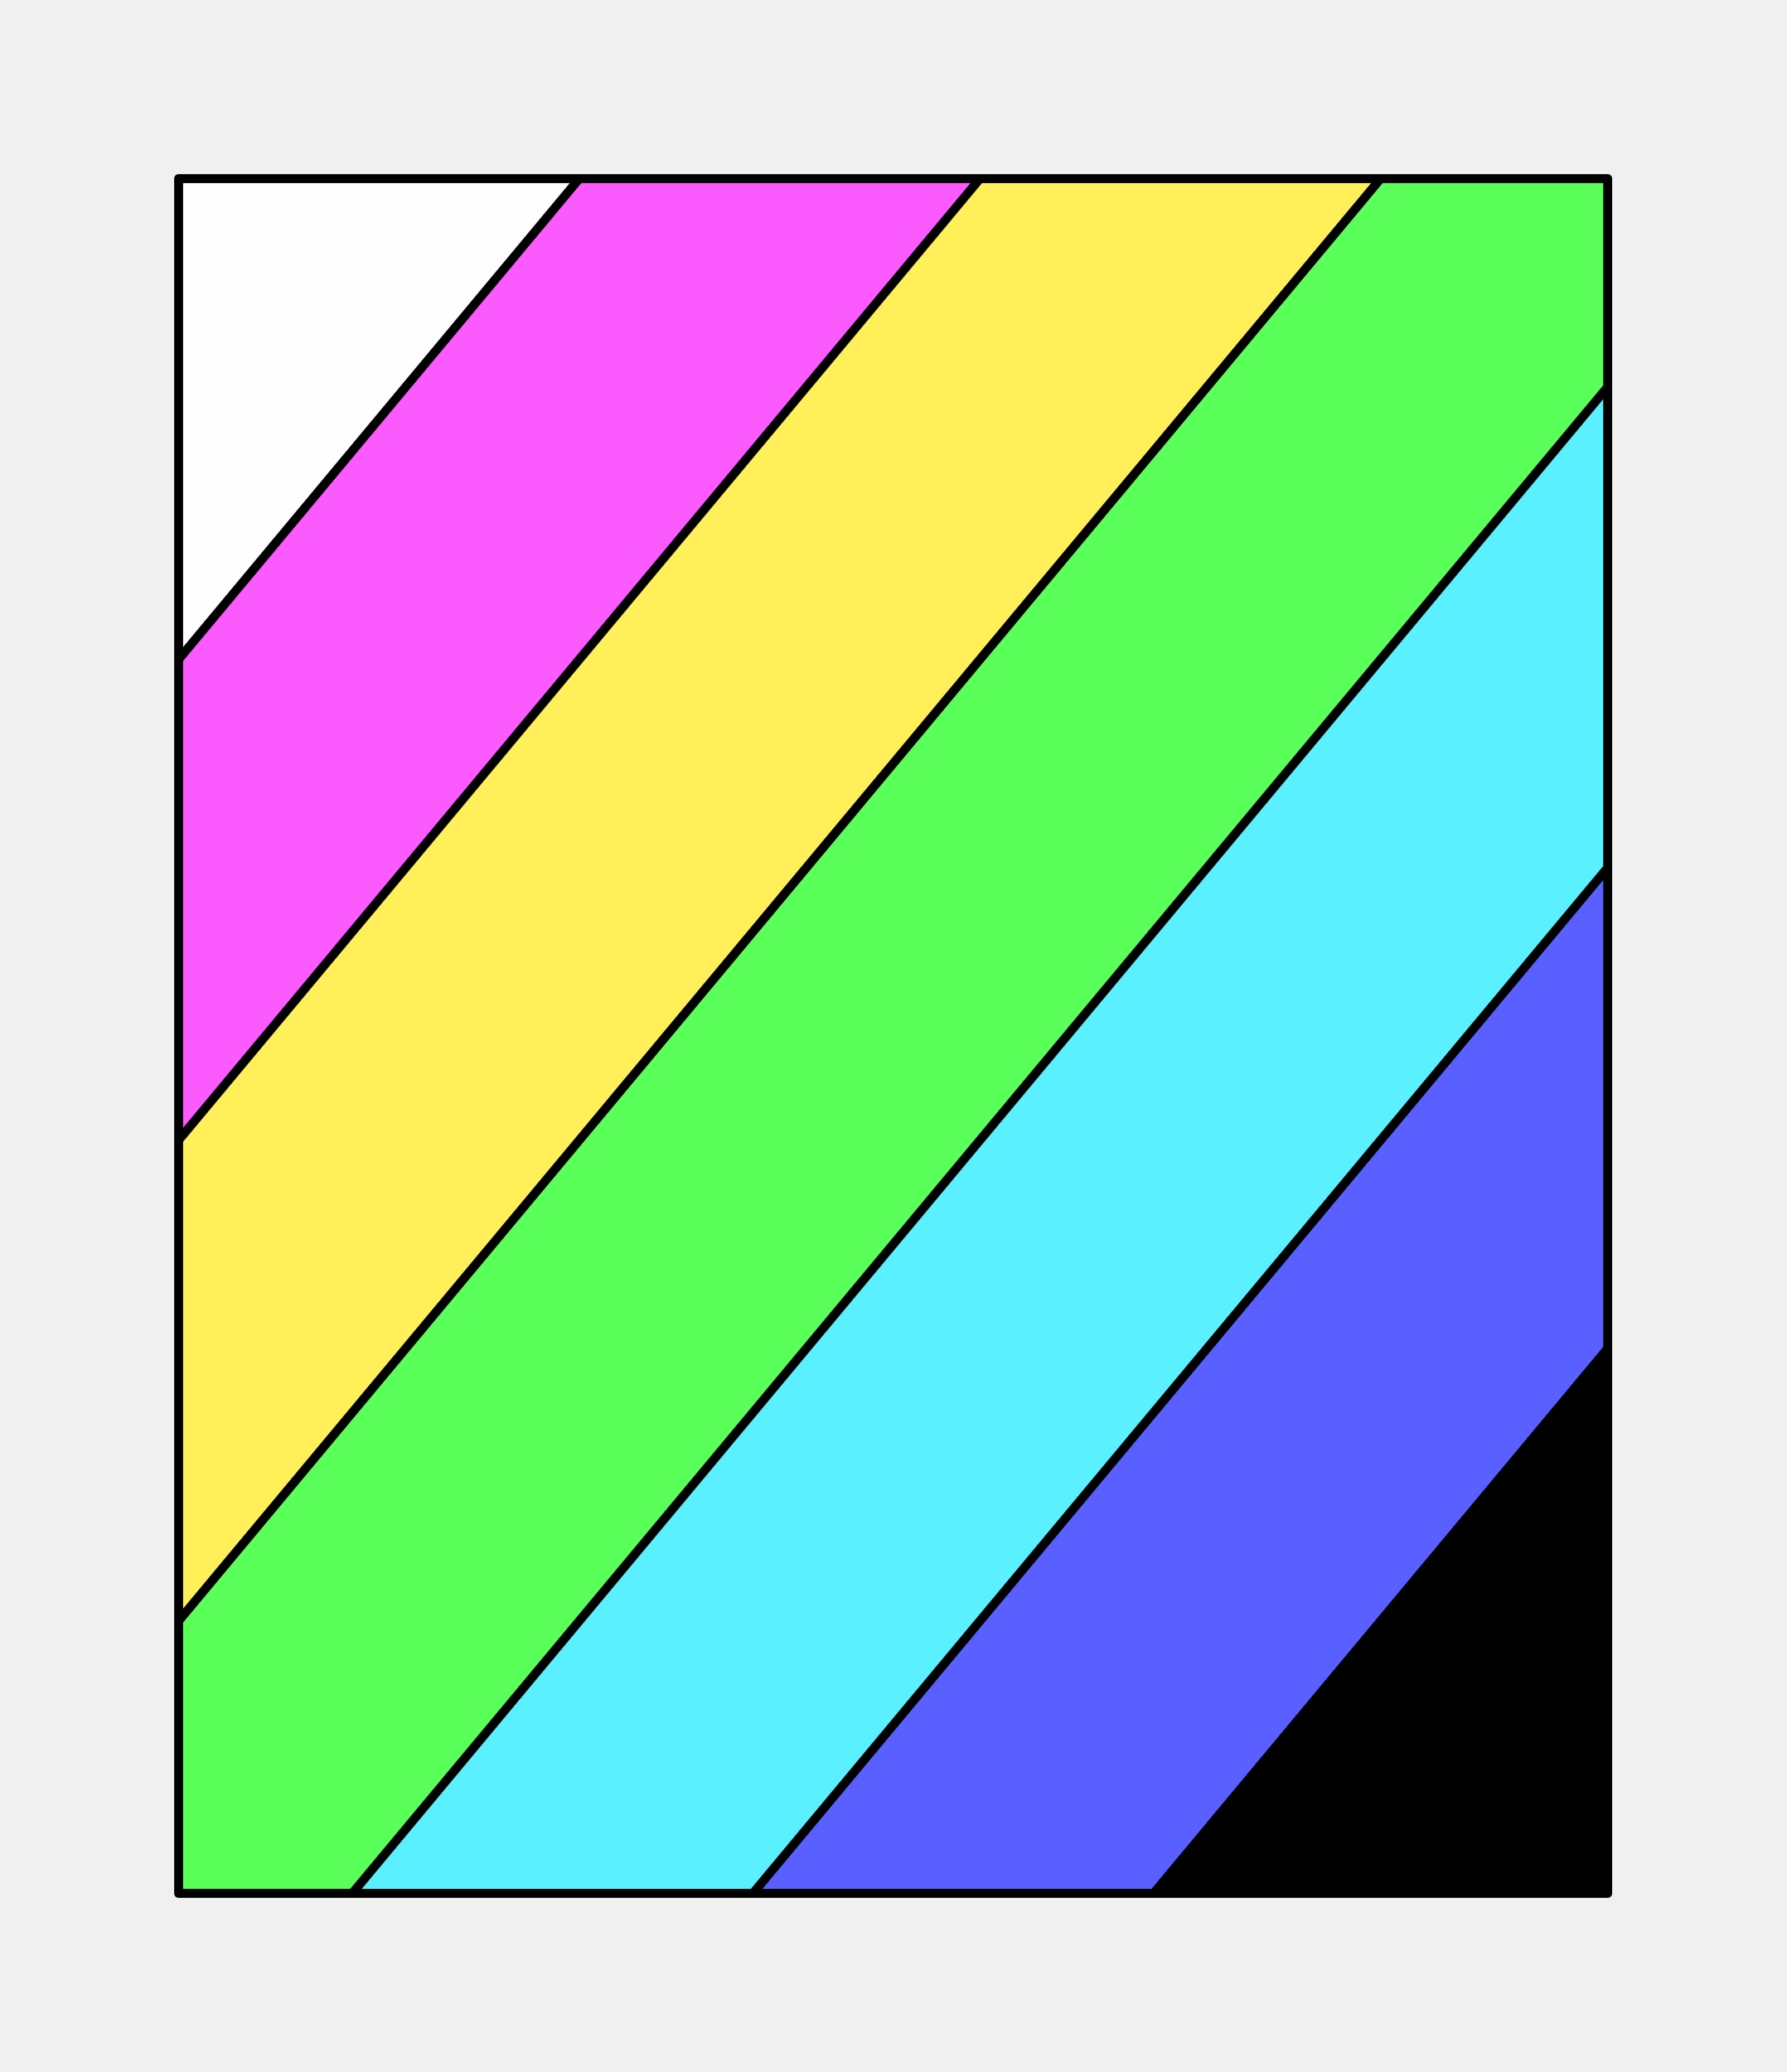
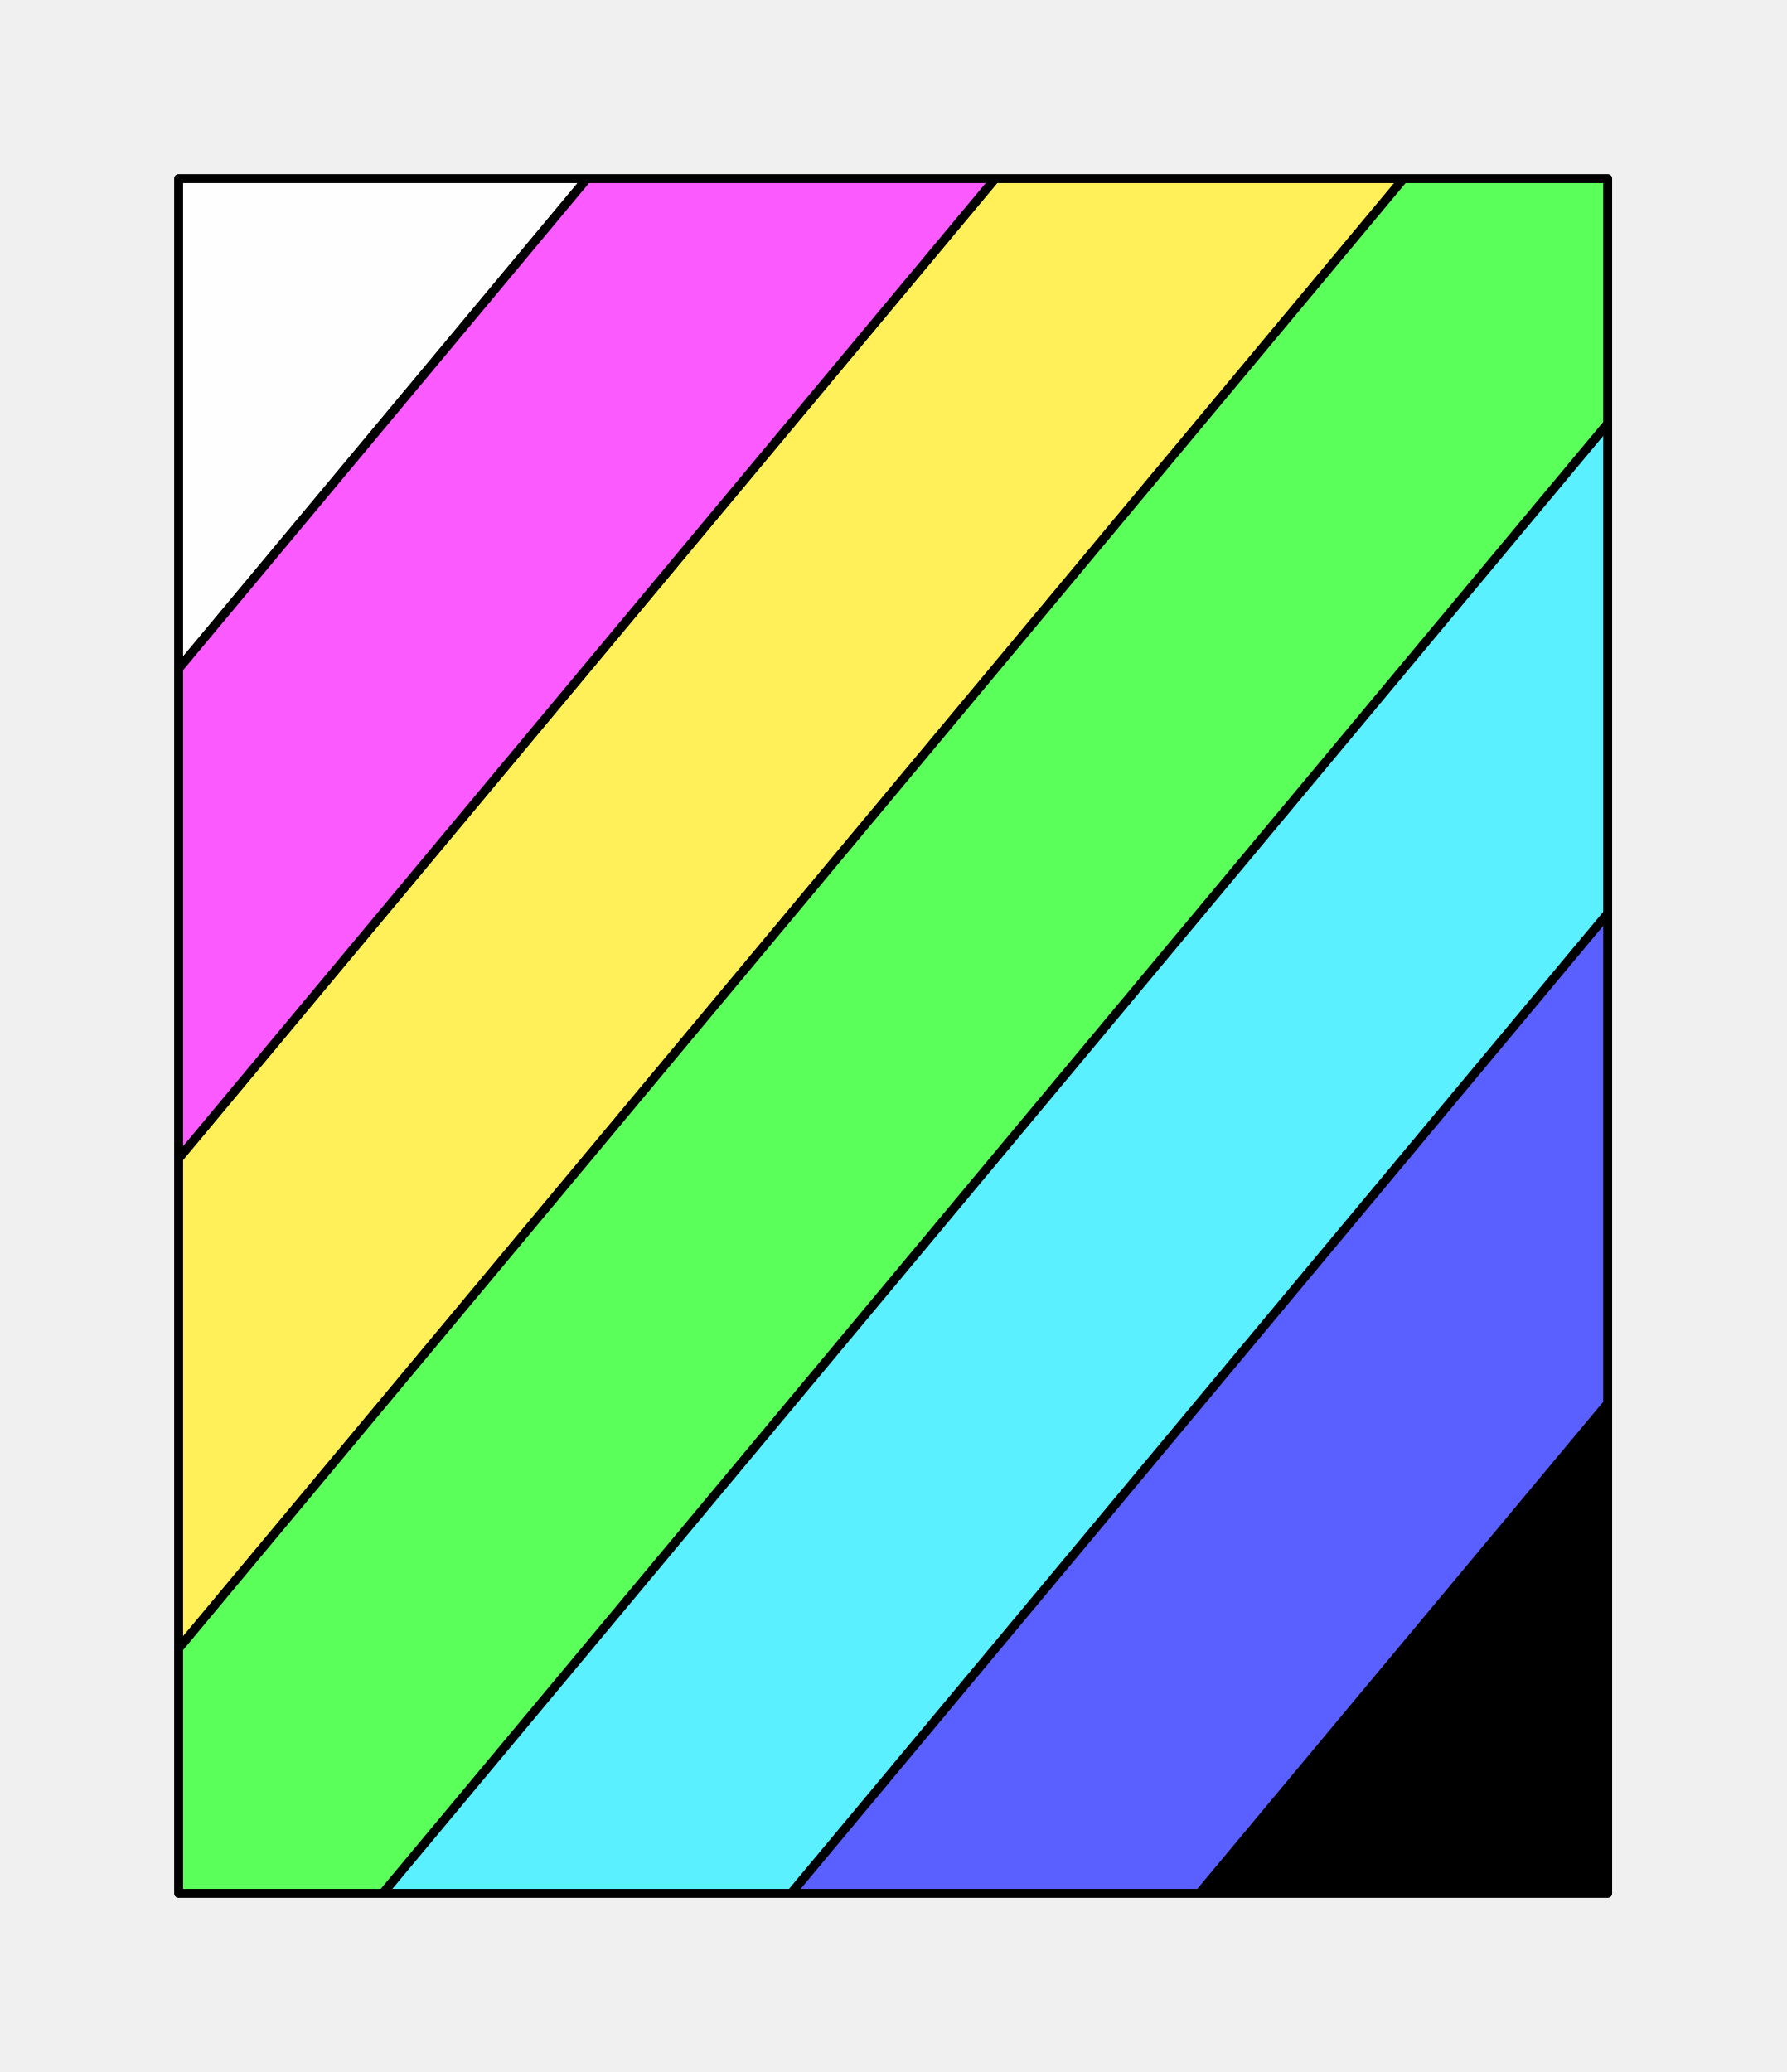
<svg xmlns="http://www.w3.org/2000/svg" viewBox="-10 -10 100 116" preserveAspectRatio="xMidYMin slice">
  <defs>
    <mask id="a">
      <path d="M0 0h80v96H0z" clip-rule="evenodd" fill-rule="evenodd" fill="#fff" />
    </mask>
  </defs>
  <g mask="url(#a)">
    <path d="M0 0h80v96H0z" fill-rule="evenodd" fill="#f0f0f0" />
    <defs>
      <mask id="b">
-         <path d="M-36.395 70.59 47.216-29.745l444.698-286.977a600 600 0 1 0-722.145 884.33l193.836-497.02z" clip-rule="evenodd" fill-rule="evenodd" fill="#fff" stroke="#fff" stroke-width=".1" />
+         <path d="M-35.442 69.959 47.994-30.165l442.158-290.568a600 600 0 1 0-721.915 887.528L-35.442 69.96z" clip-rule="evenodd" fill-rule="evenodd" fill="#fff" stroke="#fff" stroke-width=".1" />
      </mask>
    </defs>
    <g mask="url(#b)">
      <path fill="#fefefe" style="cursor:pointer" d="M-1000-1000h2000v2000h-2000z" transform="rotate(-50.194)" />
    </g>
    <defs>
      <mask id="c">
-         <path d="M66.855-26.395-23.158 81.62l-152.795 538.686a600 600 0 0 0 67.965 15.08l85.264-527.37L86.494-23.047 486.28-290.829a600 600 0 0 0-47.742-62.09L66.855-26.395z" clip-rule="evenodd" fill-rule="evenodd" fill="#fff" stroke="#fff" stroke-width=".1" />
+         <path d="M67.886-26.606-21.952 81.2l-154.54 539.5a600 600 0 0 0 72.475 15.986l82.75-528.88L87.778-23.048l398.055-269.05a600 600 0 0 0-49.064-63.084L67.886-26.606z" clip-rule="evenodd" fill-rule="evenodd" fill="#fff" stroke="#fff" stroke-width=".1" />
      </mask>
    </defs>
    <g mask="url(#c)">
      <path fill="#fff05a" style="cursor:pointer" d="M-1000-1000h2000v2000h-2000z" transform="rotate(-50.194)" />
    </g>
    <defs>
      <mask id="d">
-         <path d="M106.133-19.698-9.487 119.047l36.754 557.19a600 600 0 0 0 228.344-61.796L10.151 122.395 100.166 14.38 510.84-216.405a600 600 0 0 0-59.456-86.932l-345.25 283.64z" clip-rule="evenodd" fill-rule="evenodd" fill="#fff" stroke="#fff" stroke-width=".1" />
+         <path d="M101.266-11.805-7.777 119.047l48.628 557.702a600 600 0 0 0 231.503-68.998L12.114 122.606 101.952 14.8 510.63-216.997a600 600 0 0 0-54.99-80.812L101.267-11.805z" clip-rule="evenodd" fill-rule="evenodd" fill="#fff" stroke="#fff" stroke-width=".1" />
      </mask>
    </defs>
    <g mask="url(#d)">
      <path fill="#5af0ff" style="cursor:pointer" d="M-1000-1000h2000v2000h-2000z" transform="rotate(-50.194)" />
    </g>
    <defs>
      <mask id="e">
-         <path d="M113.402 25.41 29.79 125.745l528.25 172.792a600 600 0 0 0-76.248-527.044L113.402 25.411z" clip-rule="evenodd" fill-rule="evenodd" fill="#fff" stroke="#fff" stroke-width=".1" />
+         <path d="M115.442 26.041 32.006 126.165 566.814 274.83a600 600 0 0 0-85.445-503.2L115.442 26.042z" clip-rule="evenodd" fill-rule="evenodd" fill="#fff" stroke="#fff" stroke-width=".1" />
      </mask>
    </defs>
    <g mask="url(#e)">
      <path style="cursor:pointer" d="M-1000-1000h2000v2000h-2000z" transform="rotate(-50.194)" />
    </g>
    <defs>
      <mask id="f">
-         <path d="M-36.395 70.59 47.216-29.745l378.782-354.24a600 600 0 0 1 62.401 79.111L66.855-26.395-23.158 81.62l-104.48 533.022a600 600 0 0 1-169.753-60.894L-36.395 70.59z" clip-rule="evenodd" fill-rule="evenodd" fill="#fff" />
+         <path d="M-35.442 69.959 47.994-30.165 422.981-387.7a600 600 0 0 1 64.47 80.451L67.885-26.606-21.952 81.2l-104.019 534.073a600 600 0 0 1-176.142-64.14L-35.442 69.959z" clip-rule="evenodd" fill-rule="evenodd" fill="#fff" />
      </mask>
    </defs>
    <g mask="url(#f)">
      <path fill="#fa5aff" style="cursor:pointer" d="M-1000-1000h2000v2000h-2000z" transform="rotate(-50.194)" />
    </g>
    <defs>
      <mask id="g">
-         <path d="M-22.724 108.016 86.494-23.047l359.718-303.73a600 600 0 0 1 38.65 51.073L106.133-19.698-9.487 119.047l25.2 540.61a600 600 0 0 1-156.895-13.371l118.458-538.27z" clip-rule="evenodd" fill-rule="evenodd" fill="#fff" />
+         <path d="M-21.266 107.805 87.777-23.047l357.398-304.931a600 600 0 0 1 46.386 62.078L101.266-11.805-7.777 119.047 25.03 660.359a600 600 0 0 1-162.832-12.395l116.536-540.159z" clip-rule="evenodd" fill-rule="evenodd" fill="#fff" />
      </mask>
    </defs>
    <g mask="url(#g)">
      <path fill="#5aff5a" style="cursor:pointer" d="M-1000-1000h2000v2000h-2000z" transform="rotate(-50.194)" />
    </g>
    <defs>
      <mask id="h">
-         <path d="M10.152 122.395 100.165 14.38l375.62-268.674a600 600 0 0 1 37.252 59.065L113.402 25.41 29.79 125.744l440.933 325.059A600 600 0 0 1 365.43 561.007L10.152 122.395z" clip-rule="evenodd" fill-rule="evenodd" fill="#fff" />
+         <path d="M12.114 122.606 101.952 14.8l373.175-269.536a600 600 0 0 1 37.852 59.48L115.442 26.042 32.006 126.165l452.015 309.07a600 600 0 0 1-94.333 107.7L12.114 122.604z" clip-rule="evenodd" fill-rule="evenodd" fill="#fff" />
      </mask>
    </defs>
    <g mask="url(#h)">
      <path fill="#5a60ff" style="cursor:pointer" d="M-1000-1000h2000v2000h-2000z" transform="rotate(-50.194)" />
    </g>
-     <path d="M-36.395 70.59 47.216-29.745m19.639 3.35L-23.158 81.62m.434 26.396L86.494-23.047m19.639 3.349L-9.487 119.047m19.639 3.348L100.165 14.38m13.237 11.03L29.79 125.745" stroke="#000" stroke-width=".5" fill="none" stroke-linecap="round" stroke-linejoin="round" />
+     <path d="M-35.442 69.959 47.994-30.165m19.892 3.559L-21.952 81.2m.686 26.605L87.777-23.047m13.489 11.242L-7.777 119.047m19.891 3.559L101.952 14.8m13.49 11.241L32.006 126.165" stroke="#000" stroke-width=".5" fill="none" stroke-linecap="round" stroke-linejoin="round" />
  </g>
  <path d="M0 0h80v96H0z" stroke="#000" stroke-width=".5" fill="none" stroke-linecap="round" stroke-linejoin="round" />
</svg>
